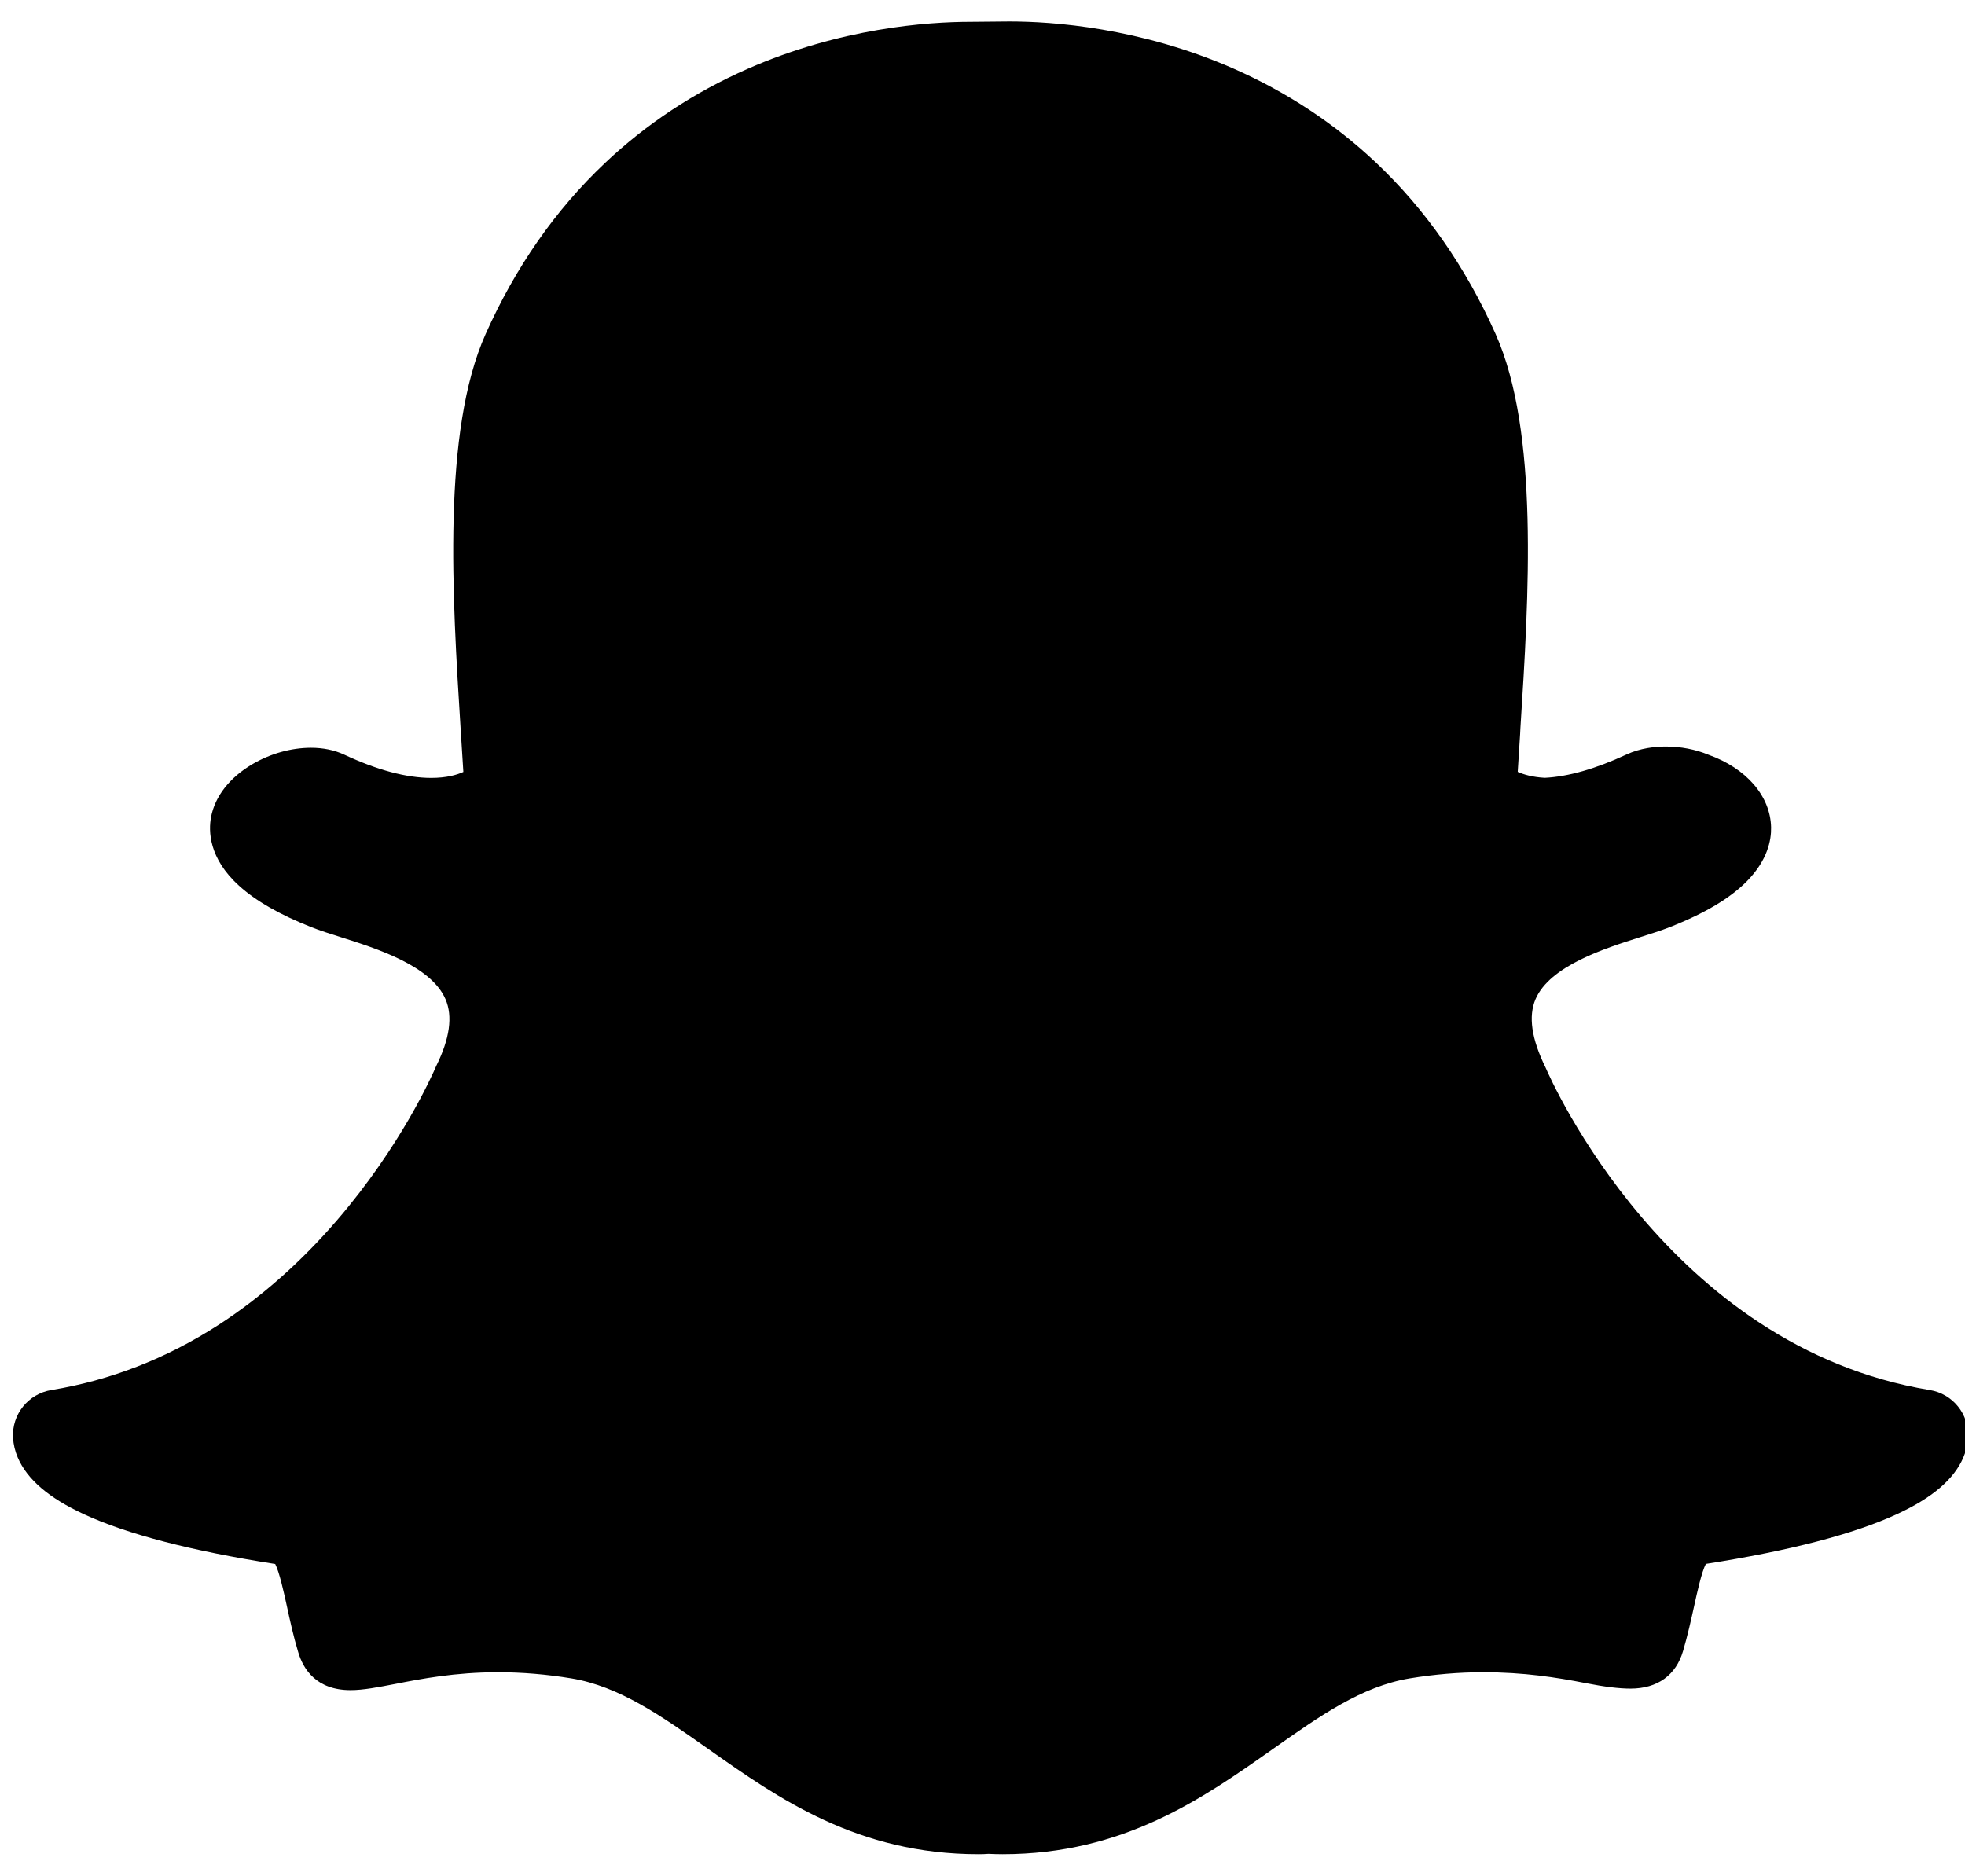
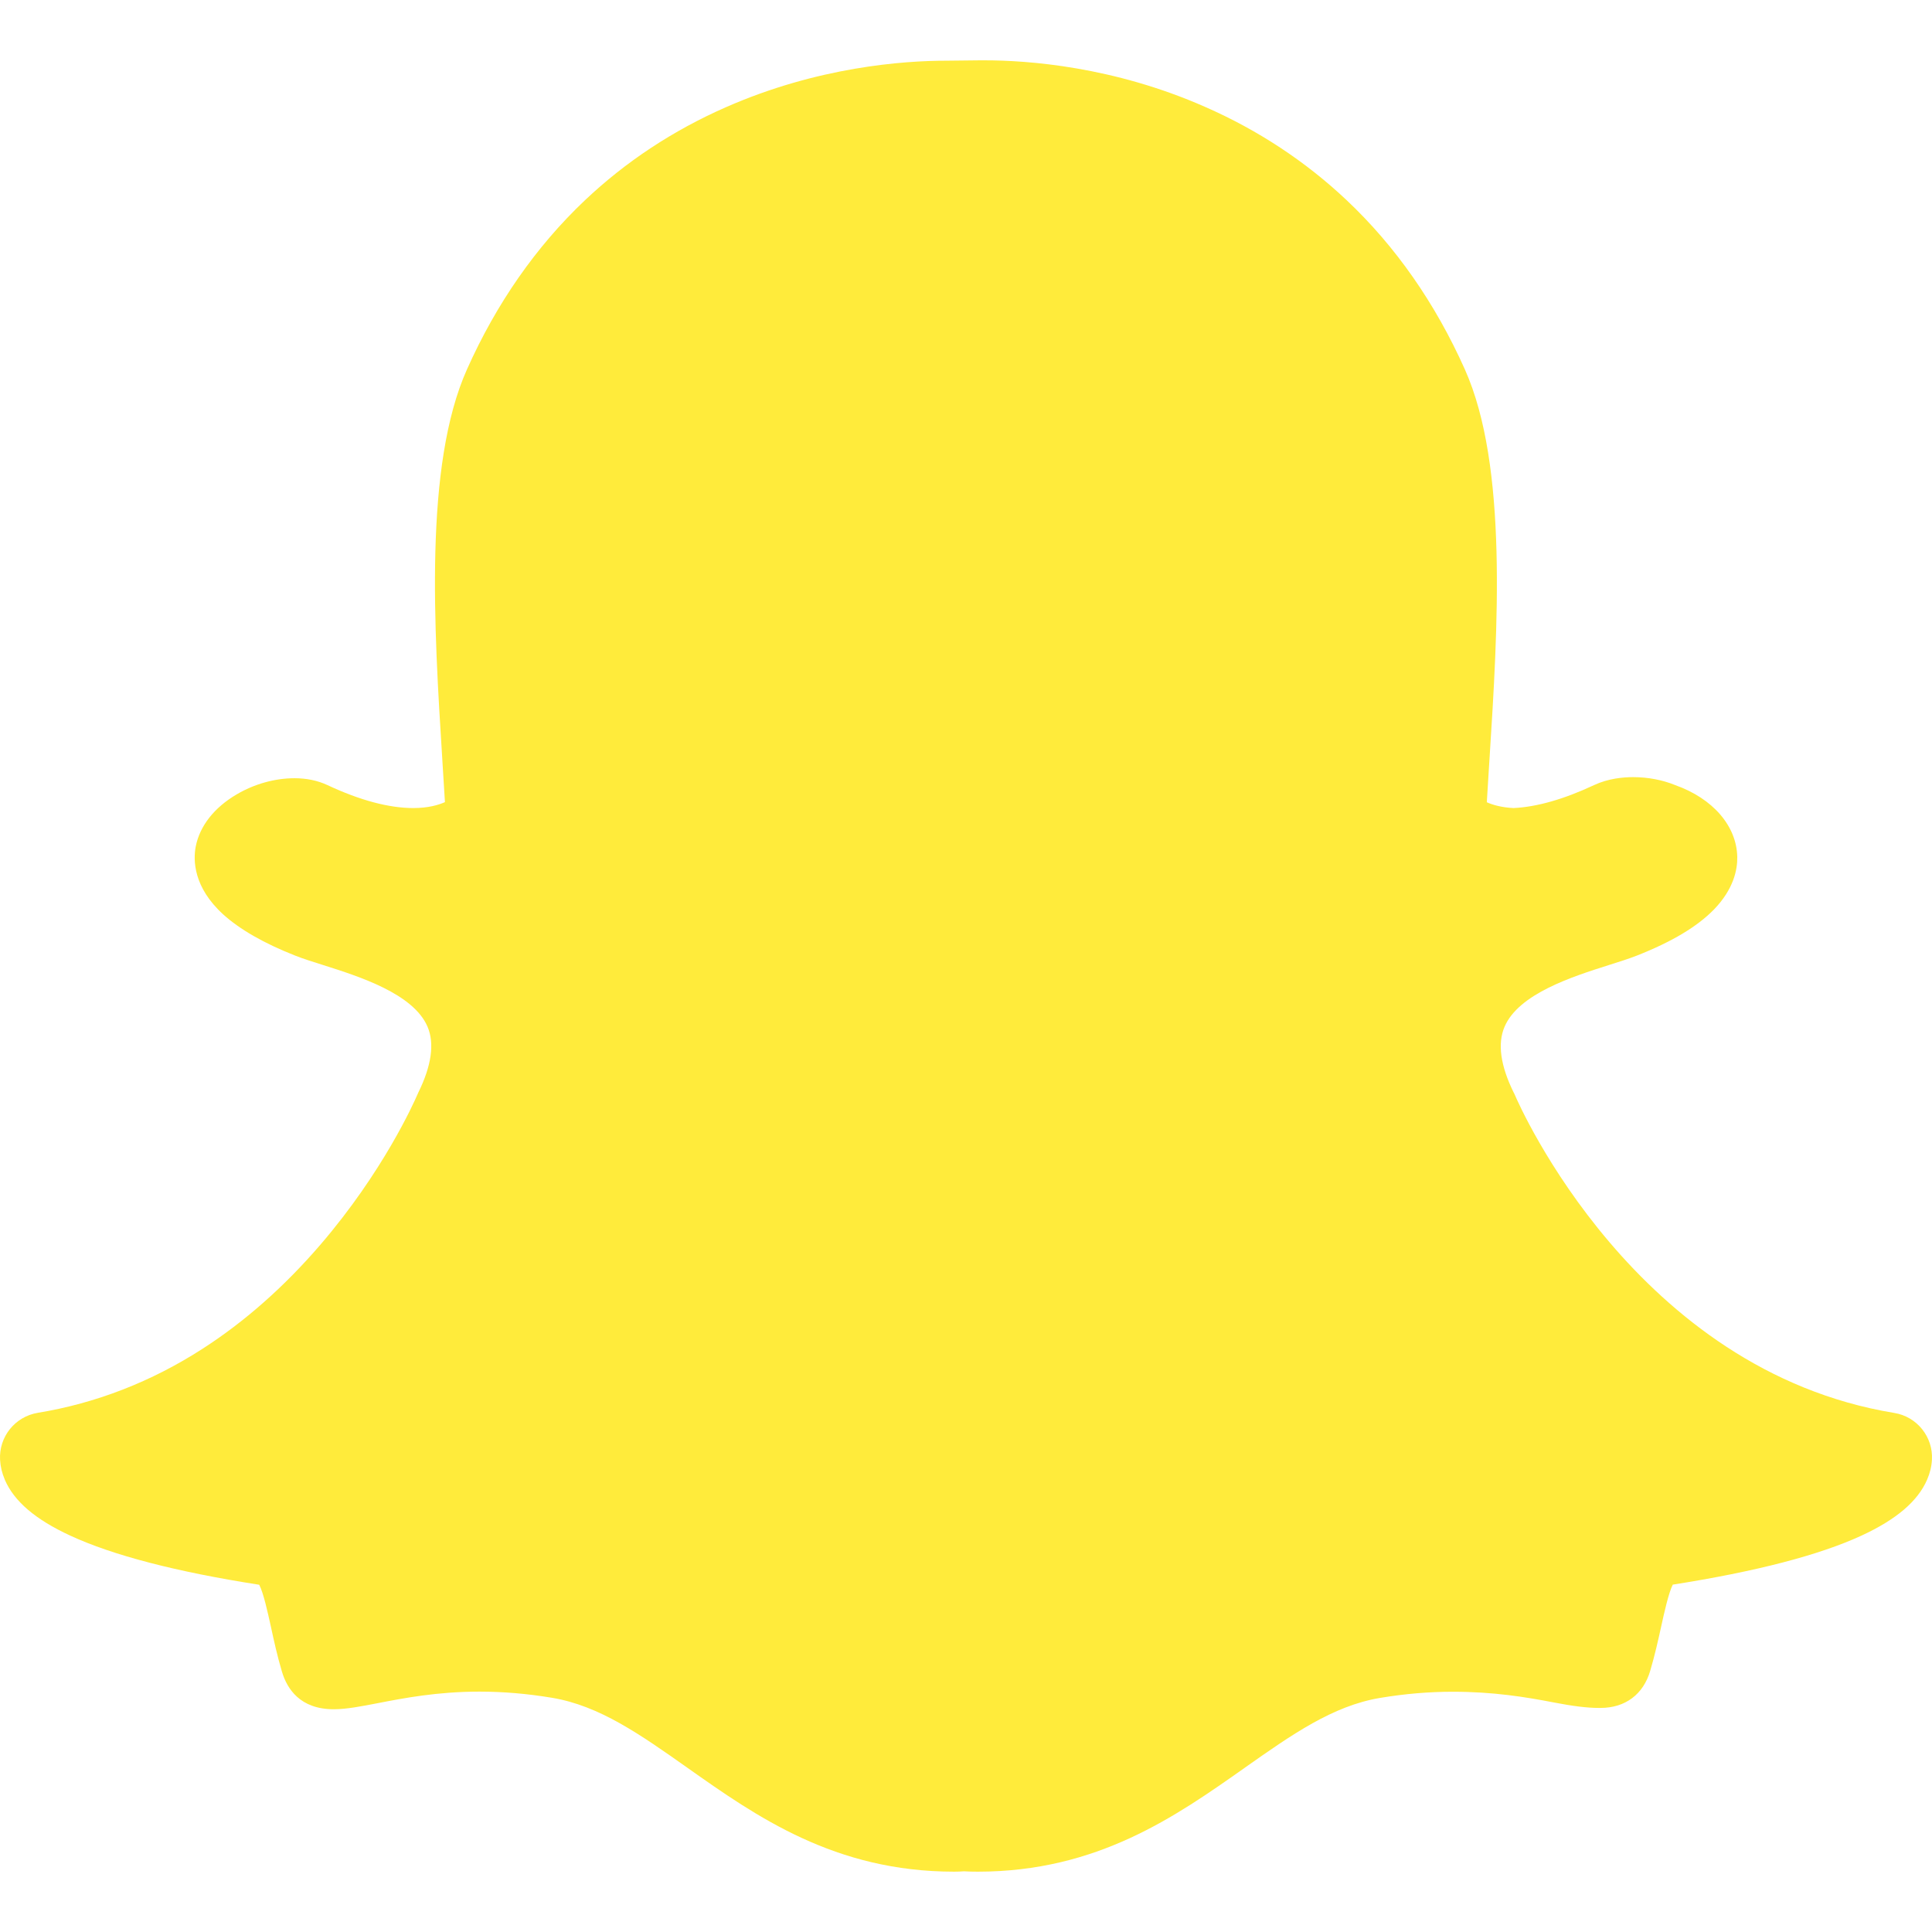
- <svg xmlns="http://www.w3.org/2000/svg" width="44" height="42">
-   <defs>
-     <clipPath id="clip_0">
-       <rect x="-937" y="-700" width="1321.36" height="1162.16" clip-rule="evenodd" />
-     </clipPath>
-   </defs>
-   <g clip-path="url(#clip_0)">
-     <path fill="rgb(0,0,0)" stroke="none" transform="matrix(1.99 0 0 1.99 0.289978 0.47998)" d="M10.779 0.004C10.29 0.004 9.313 0.073 8.263 0.535C7.663 0.799 7.123 1.156 6.659 1.596C6.105 2.12 5.654 2.766 5.319 3.517C4.827 4.616 4.944 6.467 5.037 7.955C5.048 8.117 5.058 8.283 5.068 8.446C4.996 8.479 4.879 8.513 4.706 8.513C4.429 8.513 4.099 8.425 3.727 8.251C3.617 8.2 3.492 8.174 3.354 8.174C3.132 8.174 2.898 8.239 2.695 8.358C2.439 8.508 2.274 8.719 2.229 8.953C2.2 9.108 2.201 9.415 2.543 9.725C2.73 9.896 3.006 10.054 3.362 10.194C3.455 10.231 3.566 10.266 3.683 10.303C4.091 10.432 4.707 10.627 4.868 11.005C4.95 11.196 4.915 11.447 4.764 11.752C4.715 11.864 4.365 12.656 3.646 13.491C3.237 13.966 2.787 14.362 2.309 14.671C1.725 15.047 1.094 15.293 0.432 15.401C0.172 15.444 -0.014 15.675 0.001 15.937C0.005 16.013 0.023 16.088 0.054 16.161C0.16 16.407 0.403 16.616 0.799 16.799C1.283 17.023 2.007 17.212 2.951 17.359C2.998 17.45 3.048 17.677 3.082 17.832C3.118 17.998 3.155 18.168 3.209 18.348C3.266 18.544 3.415 18.778 3.799 18.778C3.944 18.778 4.111 18.745 4.304 18.708C4.588 18.652 4.975 18.577 5.459 18.577C5.727 18.577 6.005 18.6 6.284 18.646C6.823 18.736 7.288 19.063 7.826 19.442C8.613 19.997 9.504 20.625 10.865 20.625C10.902 20.625 10.939 20.624 10.976 20.621C11.021 20.623 11.077 20.625 11.135 20.625C12.497 20.625 13.387 19.997 14.174 19.443C14.713 19.063 15.177 18.736 15.716 18.646C15.995 18.6 16.273 18.577 16.541 18.577C17.003 18.577 17.369 18.635 17.696 18.699C17.909 18.741 18.074 18.761 18.201 18.761C18.507 18.761 18.713 18.608 18.792 18.339C18.844 18.162 18.881 17.996 18.918 17.828C18.95 17.683 19.001 17.449 19.049 17.358C19.993 17.21 20.716 17.022 21.201 16.797C21.596 16.615 21.839 16.407 21.945 16.163C21.977 16.09 21.995 16.014 21.999 15.937C22.014 15.675 21.828 15.443 21.568 15.401C18.627 14.917 17.302 11.904 17.247 11.776C17.085 11.447 17.051 11.195 17.132 11.004C17.293 10.627 17.909 10.432 18.316 10.303C18.434 10.266 18.546 10.23 18.638 10.194C19.04 10.036 19.326 9.865 19.516 9.67C19.742 9.438 19.786 9.215 19.783 9.07C19.776 8.718 19.506 8.405 19.077 8.252C18.932 8.192 18.766 8.16 18.598 8.16C18.483 8.16 18.313 8.176 18.153 8.251C17.808 8.411 17.5 8.499 17.236 8.512C17.095 8.504 16.996 8.474 16.932 8.445C16.94 8.308 16.949 8.166 16.959 8.019L16.962 7.956C17.057 6.468 17.174 4.615 16.682 3.515C16.345 2.761 15.892 2.113 15.336 1.588C14.87 1.148 14.328 0.791 13.726 0.527C12.678 0.069 11.701 0 11.211 0C11.021 0.002 10.799 0.004 10.779 0.004Z" />
-   </g>
+ <svg xmlns="http://www.w3.org/2000/svg" version="1.1" id="Capa_1" x="0px" y="0px" viewBox="0 0 511.976 511.976" style="enable-background:new 0 0 511.976 511.976;" xml:space="preserve">
+   <path style="fill:#FFEB3B;" d="M501.94,374.42c-68.448-11.264-99.296-81.376-100.544-84.352c-0.096-0.192-0.16-0.384-0.288-0.576  c-3.488-7.104-4.32-12.96-2.4-17.408c3.744-8.768,18.08-13.312,27.552-16.32c2.752-0.864,5.344-1.696,7.488-2.528  c9.344-3.68,16-7.68,20.416-12.192c5.248-5.408,6.272-10.592,6.208-13.952c-0.16-8.192-6.432-15.488-16.448-19.04  c-3.36-1.376-7.232-2.112-11.136-2.112c-2.656,0-6.624,0.352-10.368,2.112c-8,3.744-15.168,5.792-21.344,6.08  c-3.264-0.16-5.568-0.864-7.072-1.536c0.192-3.2,0.384-6.496,0.608-9.888l0.096-1.472c2.208-34.656,4.928-77.76-6.528-103.36  c-7.84-17.536-18.368-32.608-31.328-44.832c-10.848-10.24-23.456-18.56-37.472-24.704c-24.352-10.752-47.072-12.352-58.464-12.352  h-0.032c-0.448,0-0.864,0-1.248,0c-3.168,0.032-8.32,0.096-8.8,0.096c-11.36,0-34.112,1.6-58.528,12.352  c-13.984,6.144-26.528,14.432-37.344,24.672c-12.896,12.224-23.392,27.264-31.2,44.736c-11.456,25.568-8.736,68.672-6.56,103.296  v0.064c0.224,3.712,0.48,7.584,0.704,11.36c-1.664,0.736-4.384,1.568-8.384,1.568c-6.464,0-14.144-2.048-22.816-6.112  c-2.56-1.184-5.472-1.792-8.672-1.792c-5.152,0-10.624,1.504-15.328,4.288c-5.952,3.488-9.792,8.384-10.848,13.856  c-0.672,3.584-0.64,10.72,7.296,17.952c4.384,3.968,10.784,7.648,19.072,10.912c2.176,0.864,4.768,1.664,7.488,2.528  c9.472,3.008,23.84,7.552,27.584,16.32c1.888,4.448,1.056,10.304-2.432,17.408c-0.096,0.192-0.192,0.384-0.256,0.576  c-0.896,2.048-9.056,20.448-25.792,39.872c-9.504,11.04-19.968,20.288-31.104,27.456c-13.6,8.768-28.288,14.464-43.68,16.992  c-6.048,0.992-10.368,6.368-10.016,12.48c0.096,1.76,0.512,3.52,1.248,5.216v0.032c2.464,5.728,8.128,10.56,17.344,14.816  c11.264,5.216,28.096,9.6,50.08,13.024c1.12,2.112,2.272,7.392,3.072,11.008c0.832,3.84,1.696,7.808,2.944,12  c1.344,4.544,4.8,9.984,13.728,9.984c3.392,0,7.264-0.768,11.776-1.632c6.592-1.28,15.616-3.04,26.848-3.04  c6.24,0,12.704,0.544,19.2,1.632c12.544,2.08,23.36,9.696,35.872,18.528c18.304,12.928,39.04,27.552,70.72,27.552  c0.864,0,1.728-0.032,2.592-0.096c1.024,0.064,2.336,0.096,3.68,0.096c31.68,0,52.416-14.624,70.72-27.52l0.032-0.032  c12.512-8.8,23.328-16.416,35.872-18.496c6.496-1.088,12.96-1.632,19.2-1.632c10.752,0,19.264,1.376,26.848,2.848  c4.96,0.96,8.8,1.44,11.776,1.44h0.288h0.288c6.528,0,11.328-3.584,13.152-9.824c1.216-4.128,2.08-7.968,2.944-11.904  c0.736-3.392,1.952-8.832,3.04-10.944c21.984-3.456,38.816-7.808,50.08-13.024c9.184-4.256,14.848-9.088,17.312-14.784  c0.736-1.696,1.184-3.456,1.28-5.28C512.308,380.788,507.988,375.38,501.94,374.42z" />
+   <g>
+ </g>
+   <g>
+ </g>
+   <g>
+ </g>
+   <g>
+ </g>
+   <g>
+ </g>
+   <g>
+ </g>
+   <g>
+ </g>
+   <g>
+ </g>
+   <g>
+ </g>
+   <g>
+ </g>
+   <g>
+ </g>
+   <g>
+ </g>
+   <g>
+ </g>
+   <g>
+ </g>
+   <g>
+ </g>
</svg>
